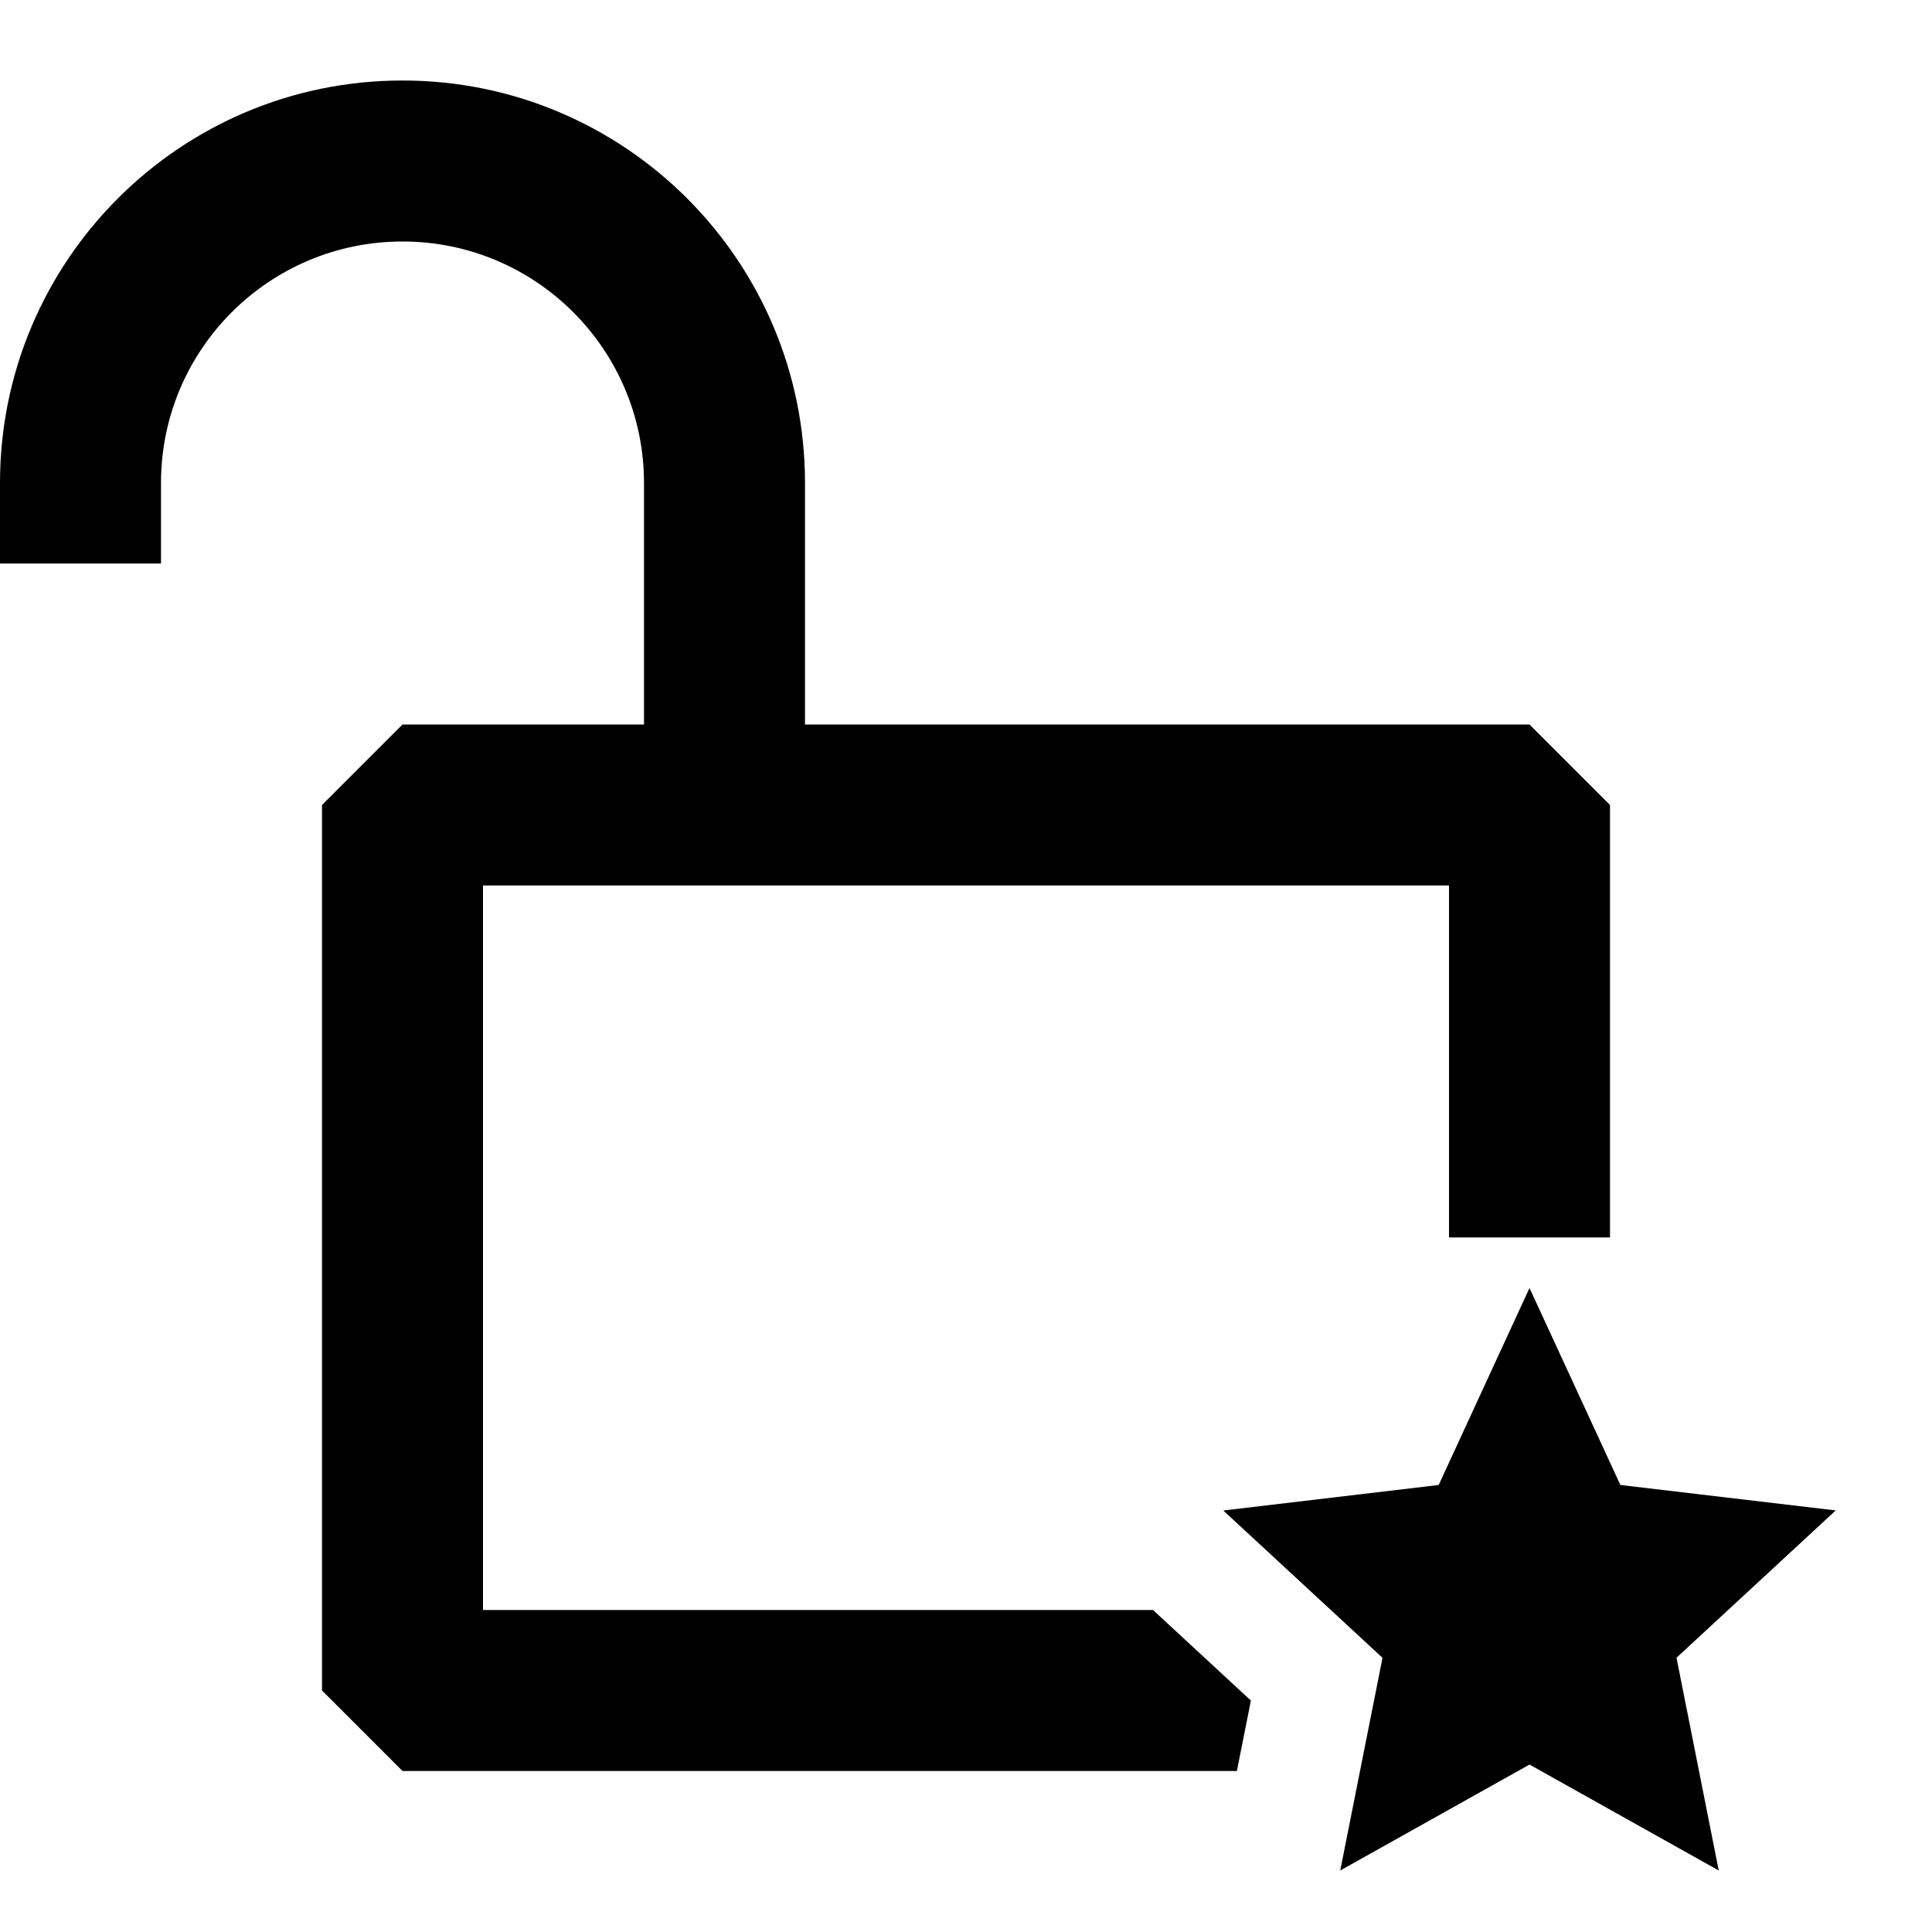
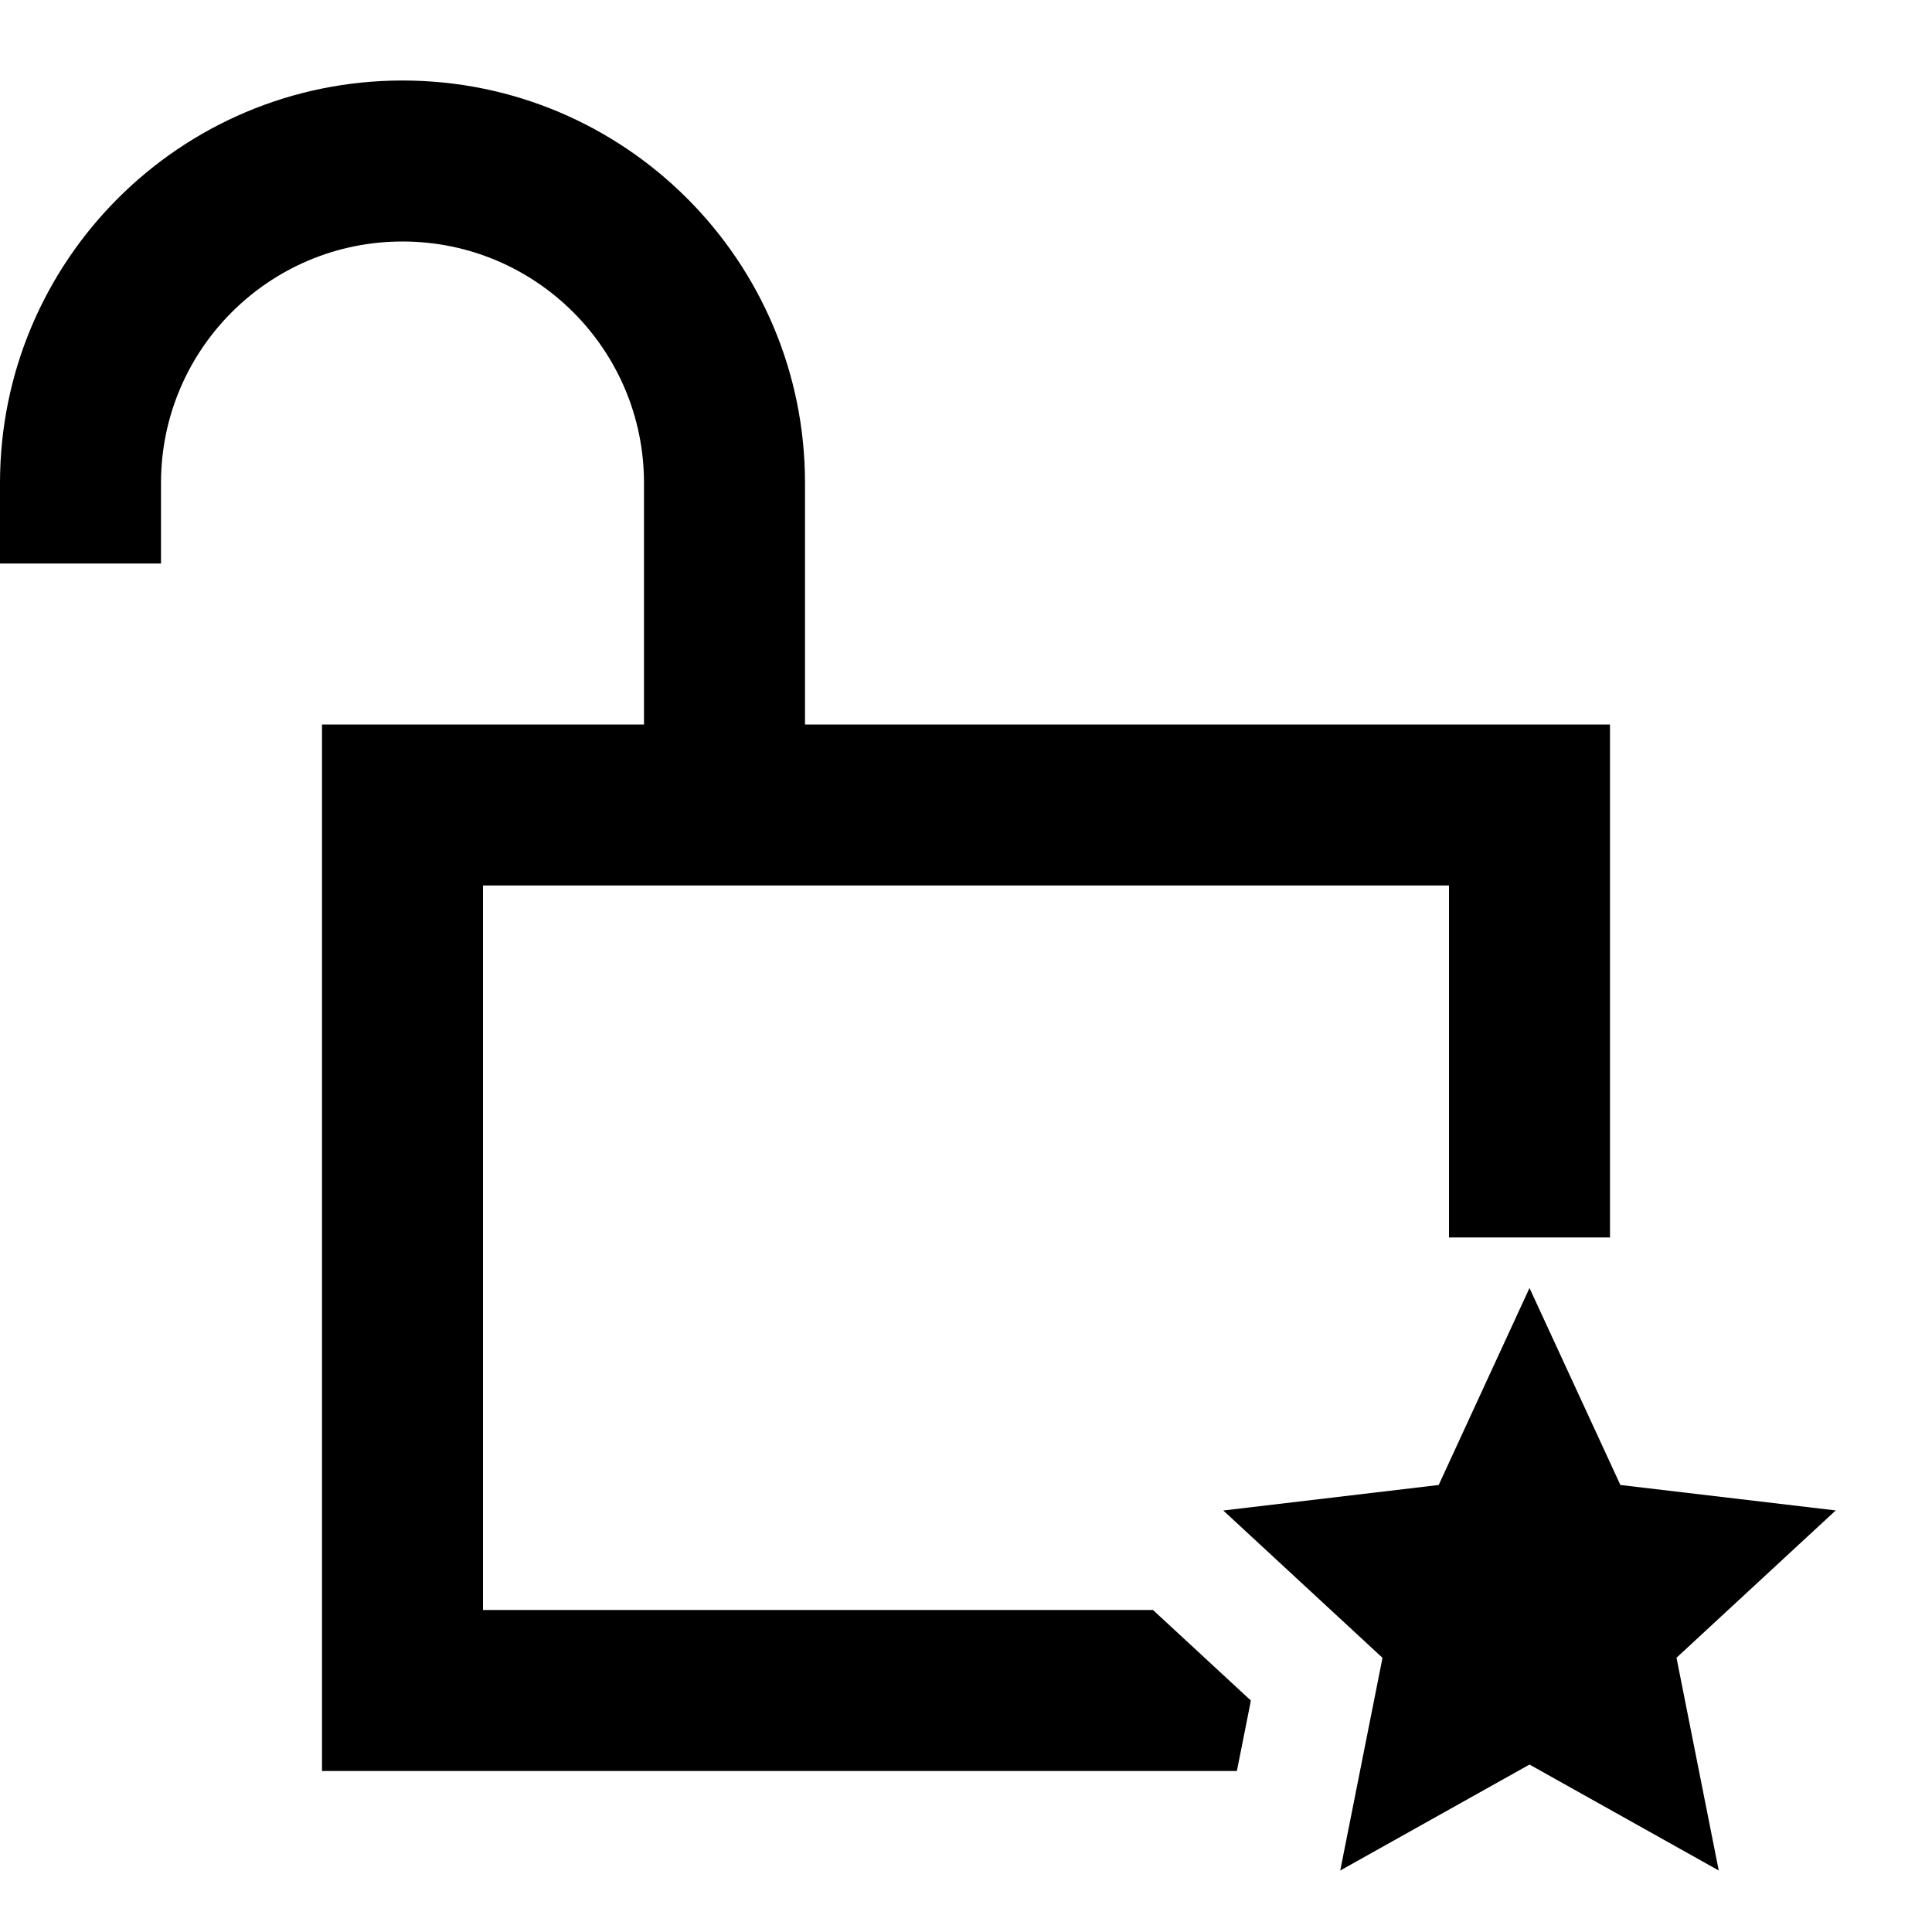
<svg xmlns="http://www.w3.org/2000/svg" width="24" height="24" fill="none">
-   <path fill="currentColor" d="M0 6a5 5 0 0 1 10 0v3h9l1 1v5.372h-2V11H6v9h8.323l1.216 1.125-.174.875H5l-1-1V10l1-1h3V6a3 3 0 0 0-6 0v1H0z" />
-   <path fill="currentColor" d="M16.649 23.236 19 21.92l2.351 1.316-.525-2.643 1.978-1.83-2.675-.316L19 16l-1.128 2.447-2.676.317 1.978 1.83z" />
+   <path fill="currentColor" d="M5 1a5 5 0 0 0-5 5v1h2V6a3 3 0 0 1 6 0v3H4v13h11.365l.174-.875L14.323 20H6v-9h12v4.372h2V9H10V6a5 5 0 0 0-5-5" />
+   <path fill="currentColor" d="m19 16-1.128 2.447-2.676.317 1.978 1.83-.525 2.642L19 21.92l2.351 1.316-.525-2.643 1.978-1.83-2.675-.316z" />
</svg>
